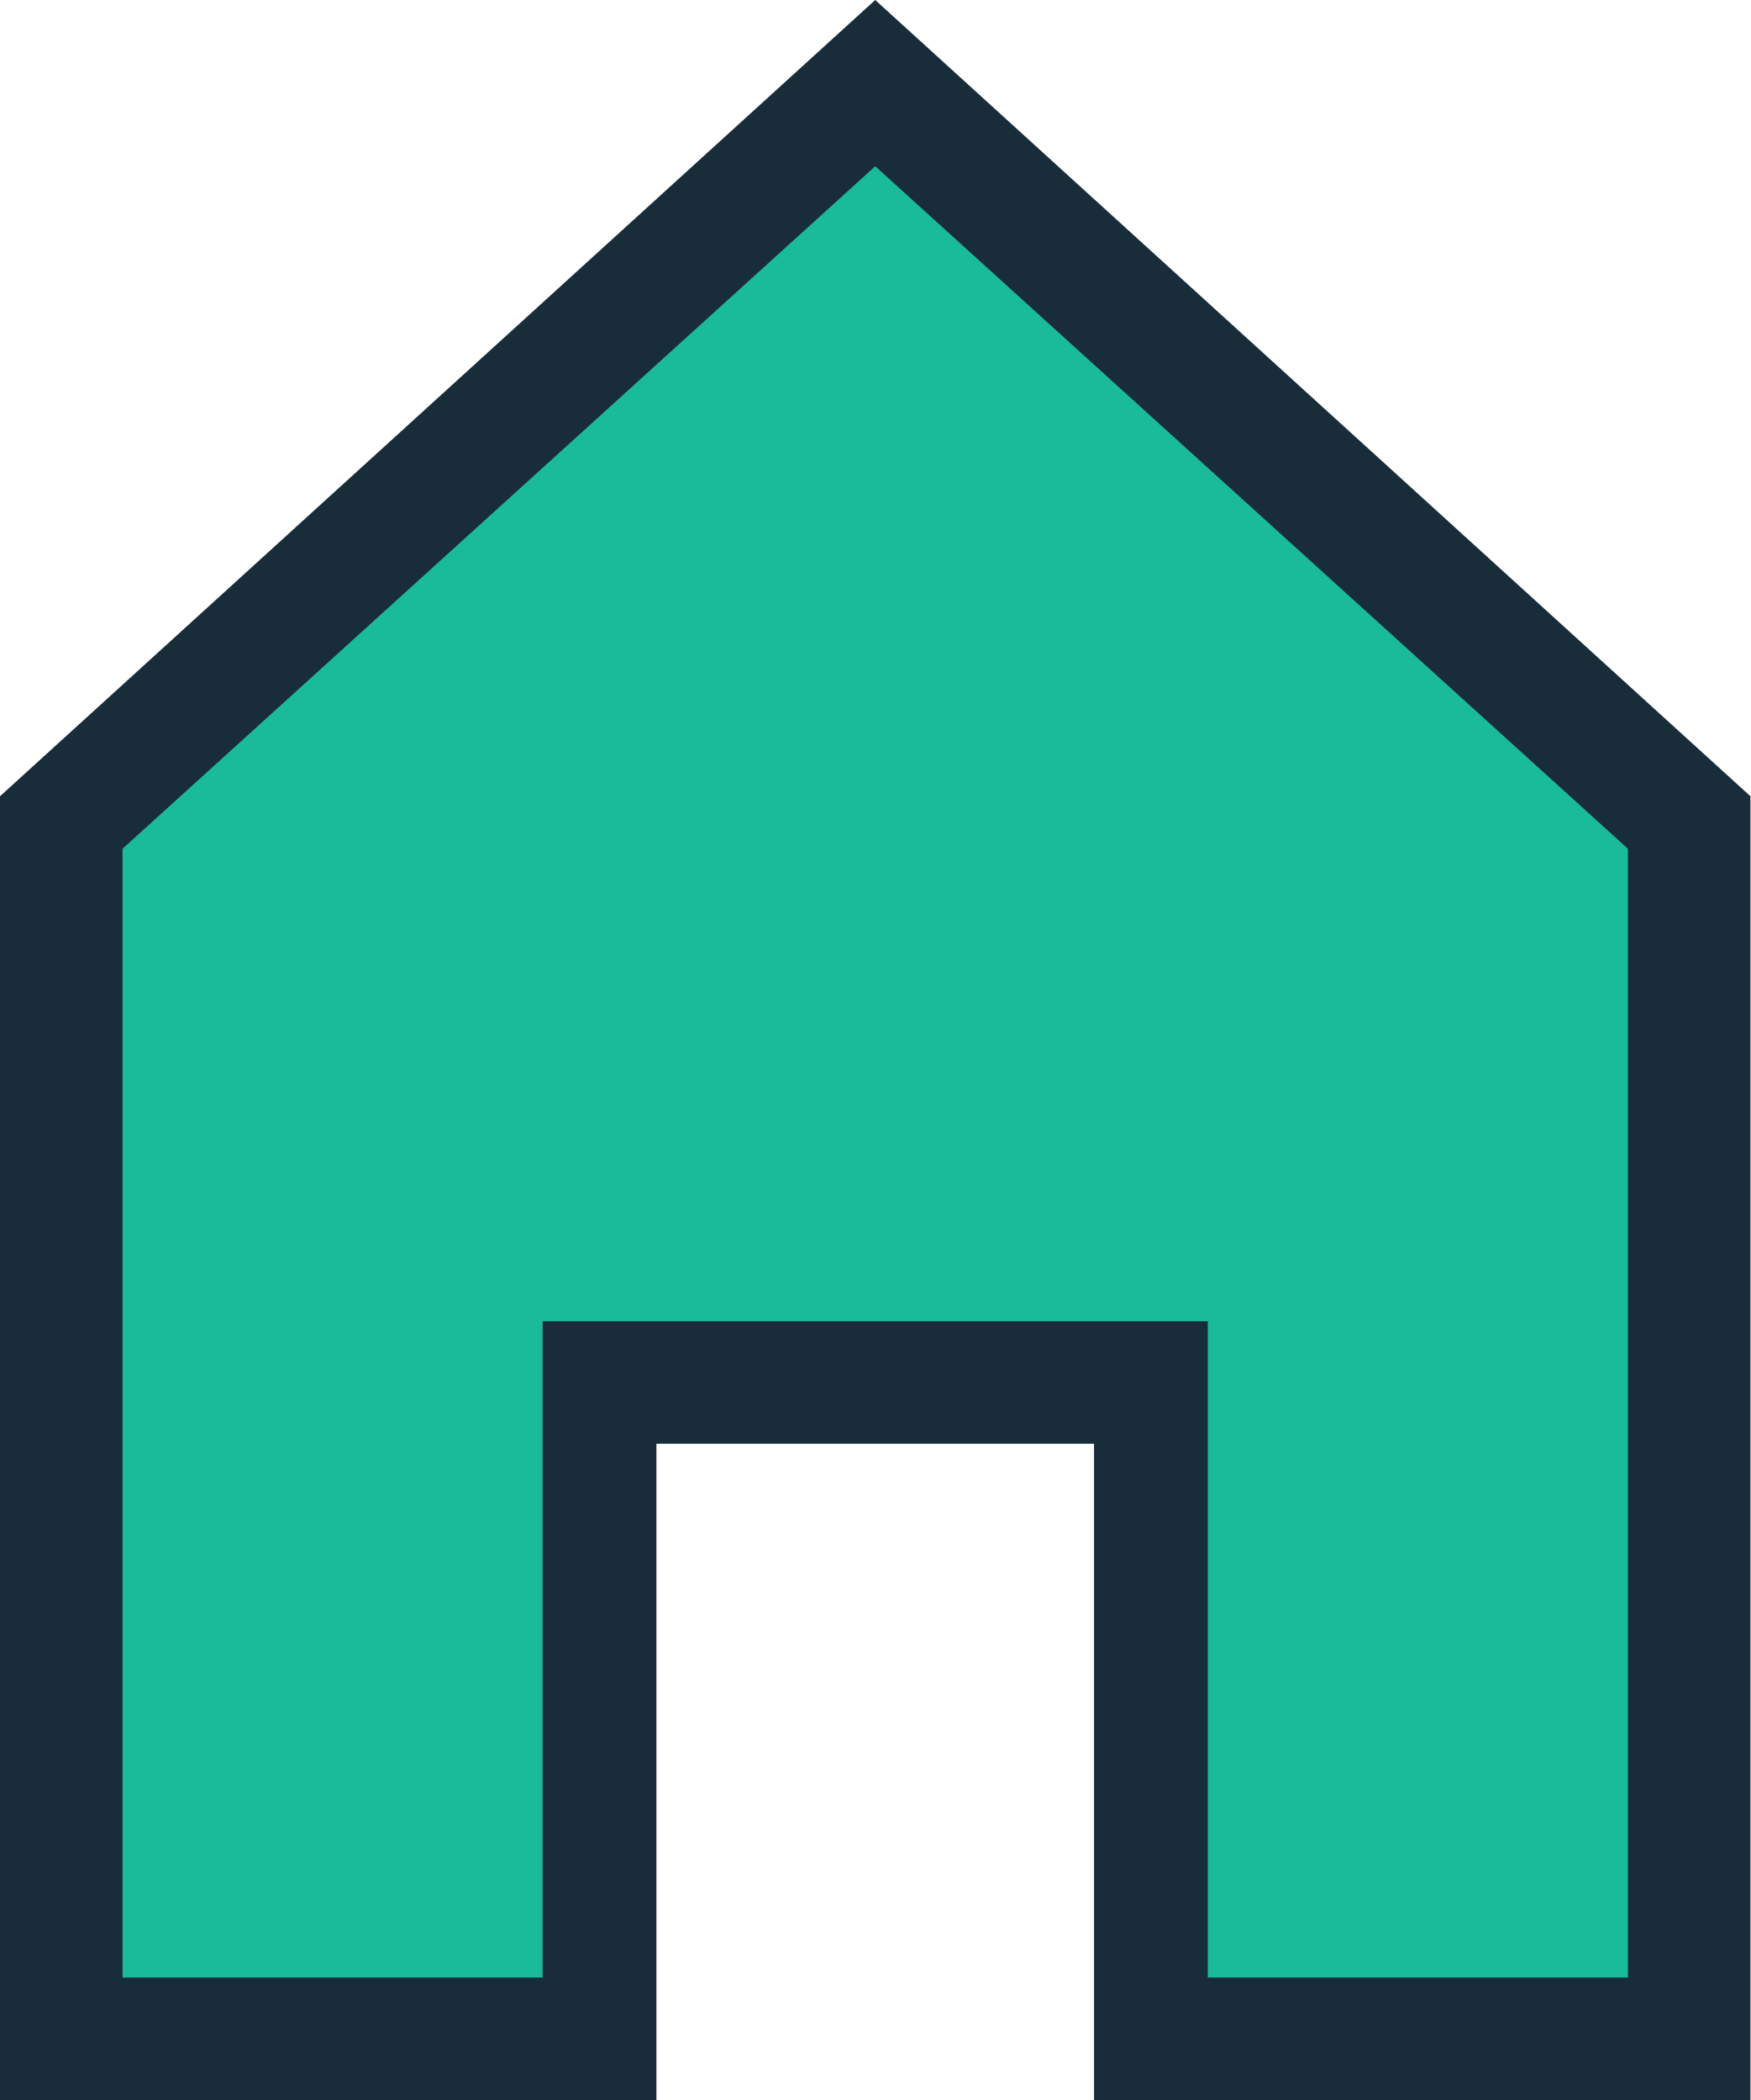
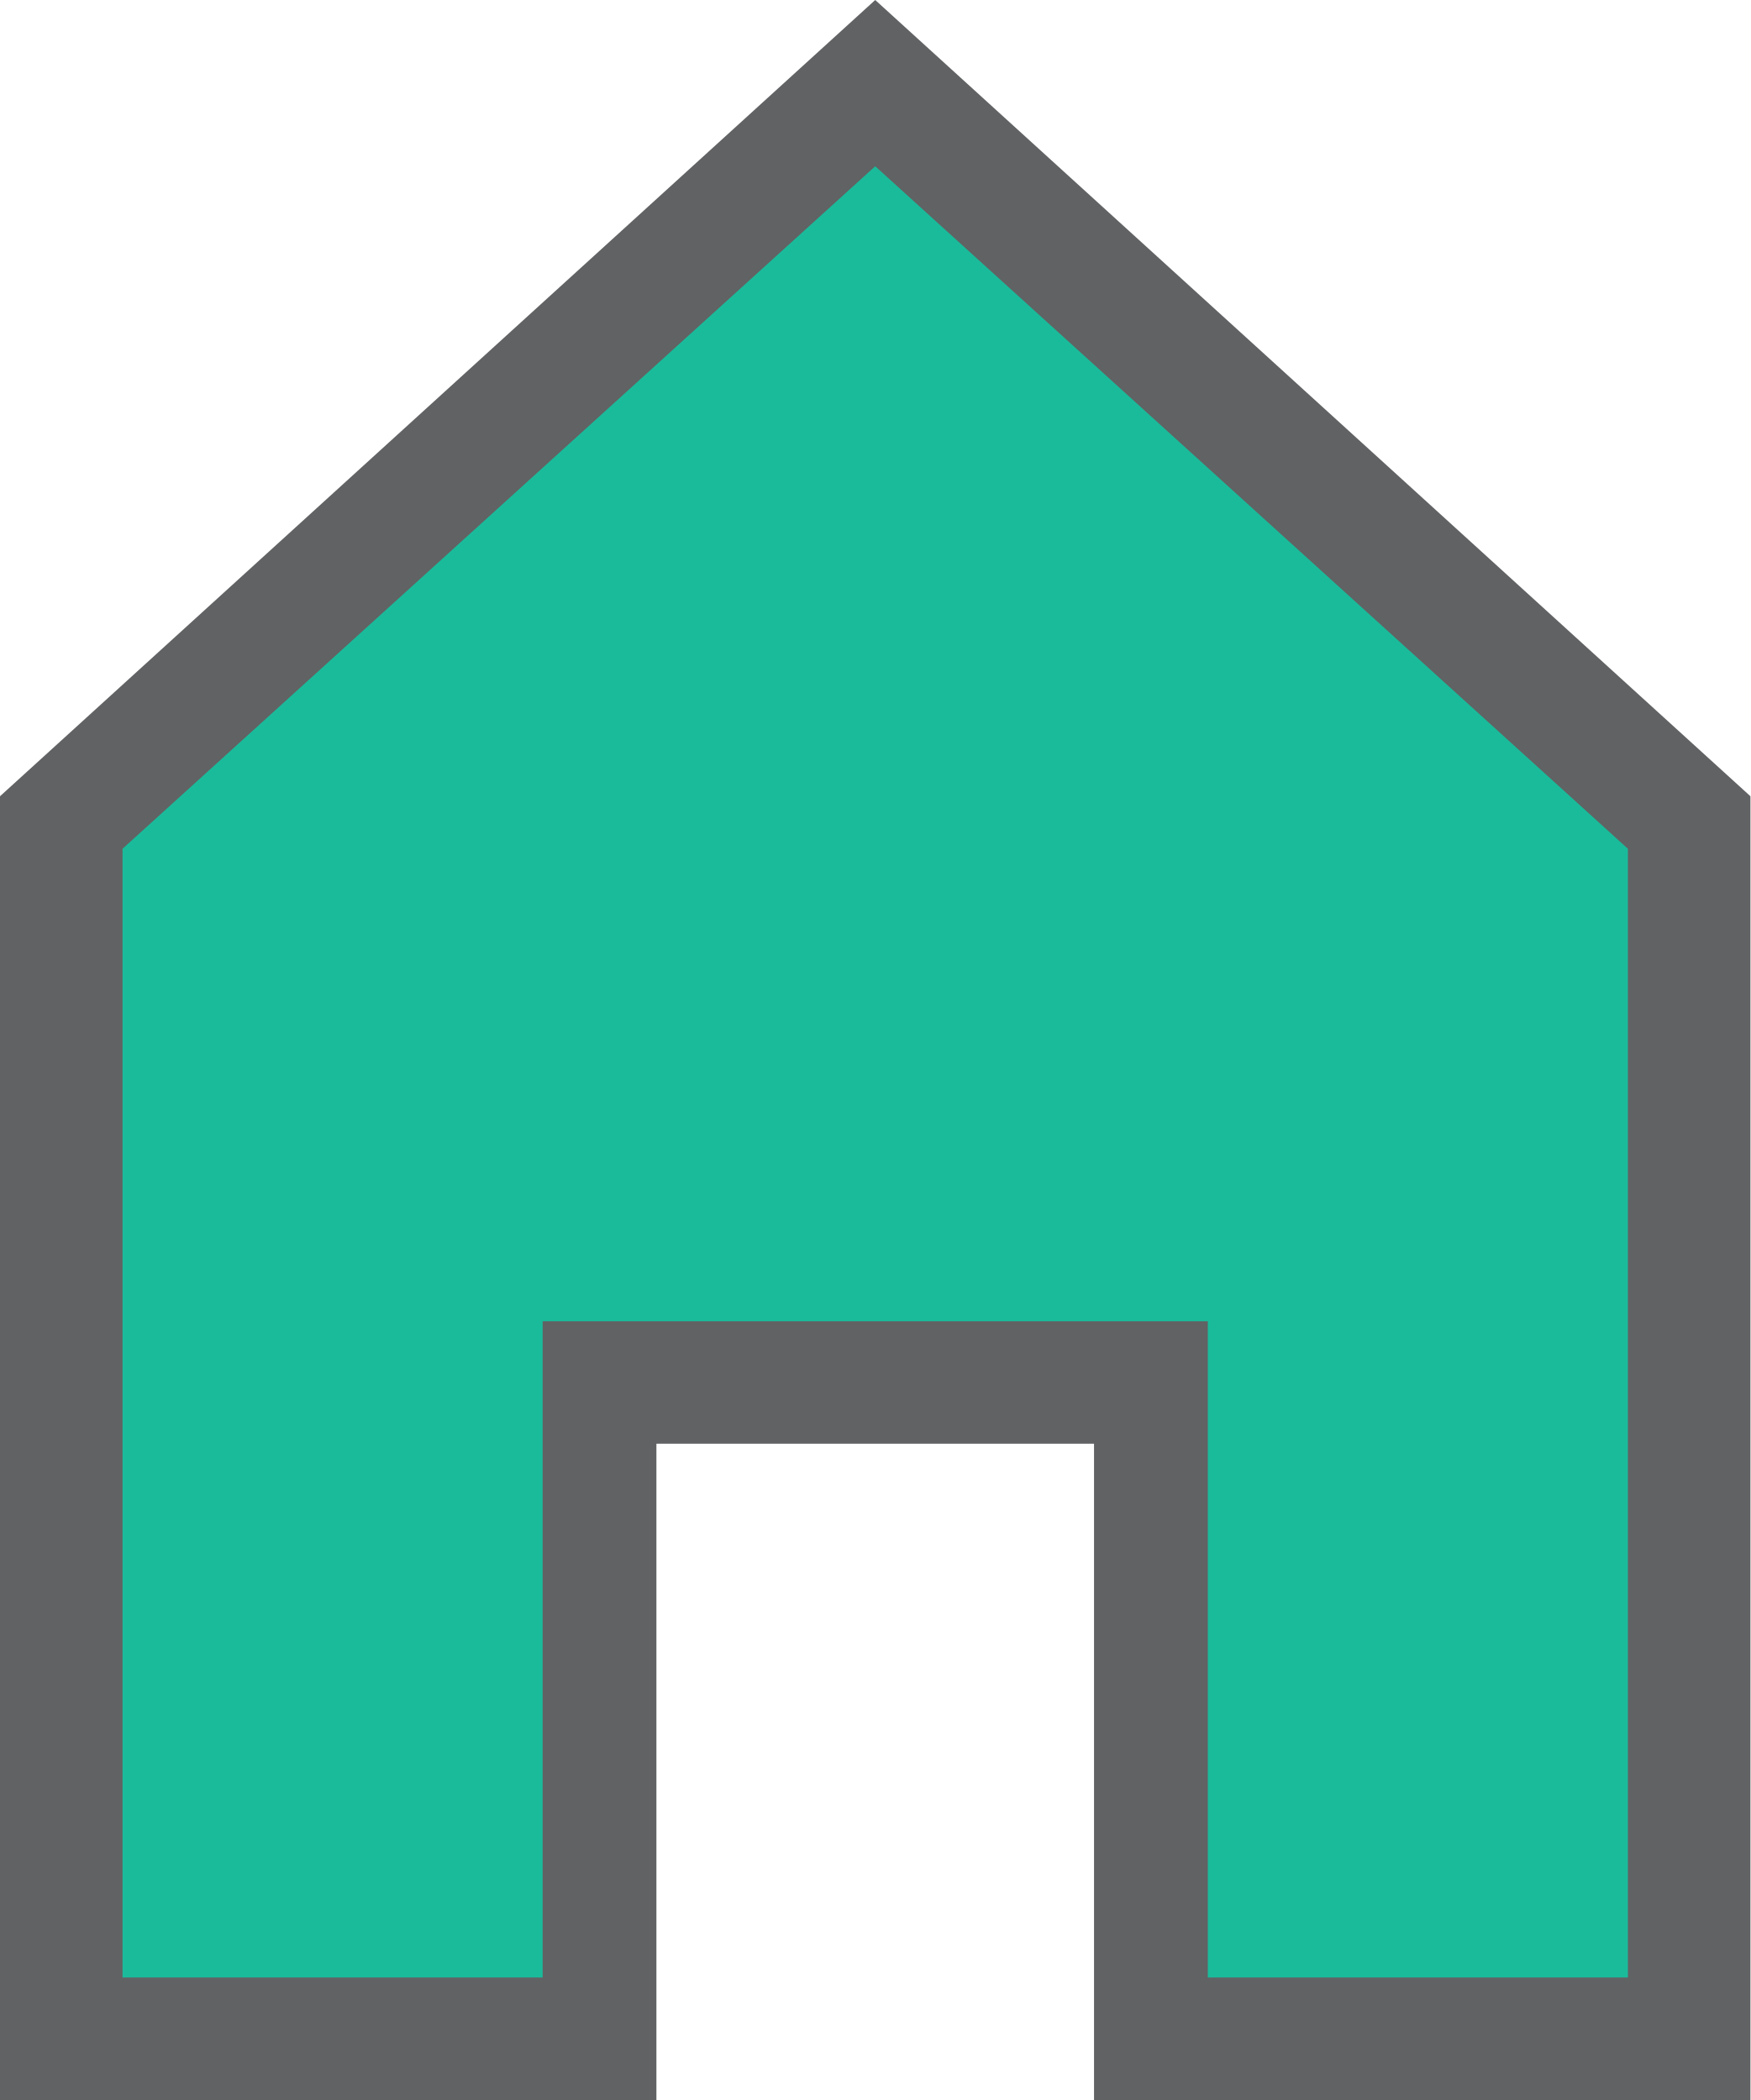
<svg xmlns="http://www.w3.org/2000/svg" version="1.1" id="Home" x="0px" y="0px" viewBox="0 0 20 24" style="enable-background:new 0 0 20 24;" xml:space="preserve">
  <style type="text/css">
    .st0{fill:#1abb9b;}
-     .st1{fill:#192c3a;}
+     .st1{fill:#616263;}
</style>
  <polygon class="st0" points="10,0.9 0.7,9.4 0.7,23.3 6.9,23.3 6.9,15.8 13.1,15.8 13.1,23.3 19.3,23.3 19.3,9.4 " />
  <path class="st1" d="M20,24h-7.5v-7.5H7.5V24H0V9.1L10,0l10,9.1V24z M13.8,22.6h4.8V9.7L10,1.9L1.4,9.7v12.9h4.8v-7.5h7.6V22.6z" />
</svg>
